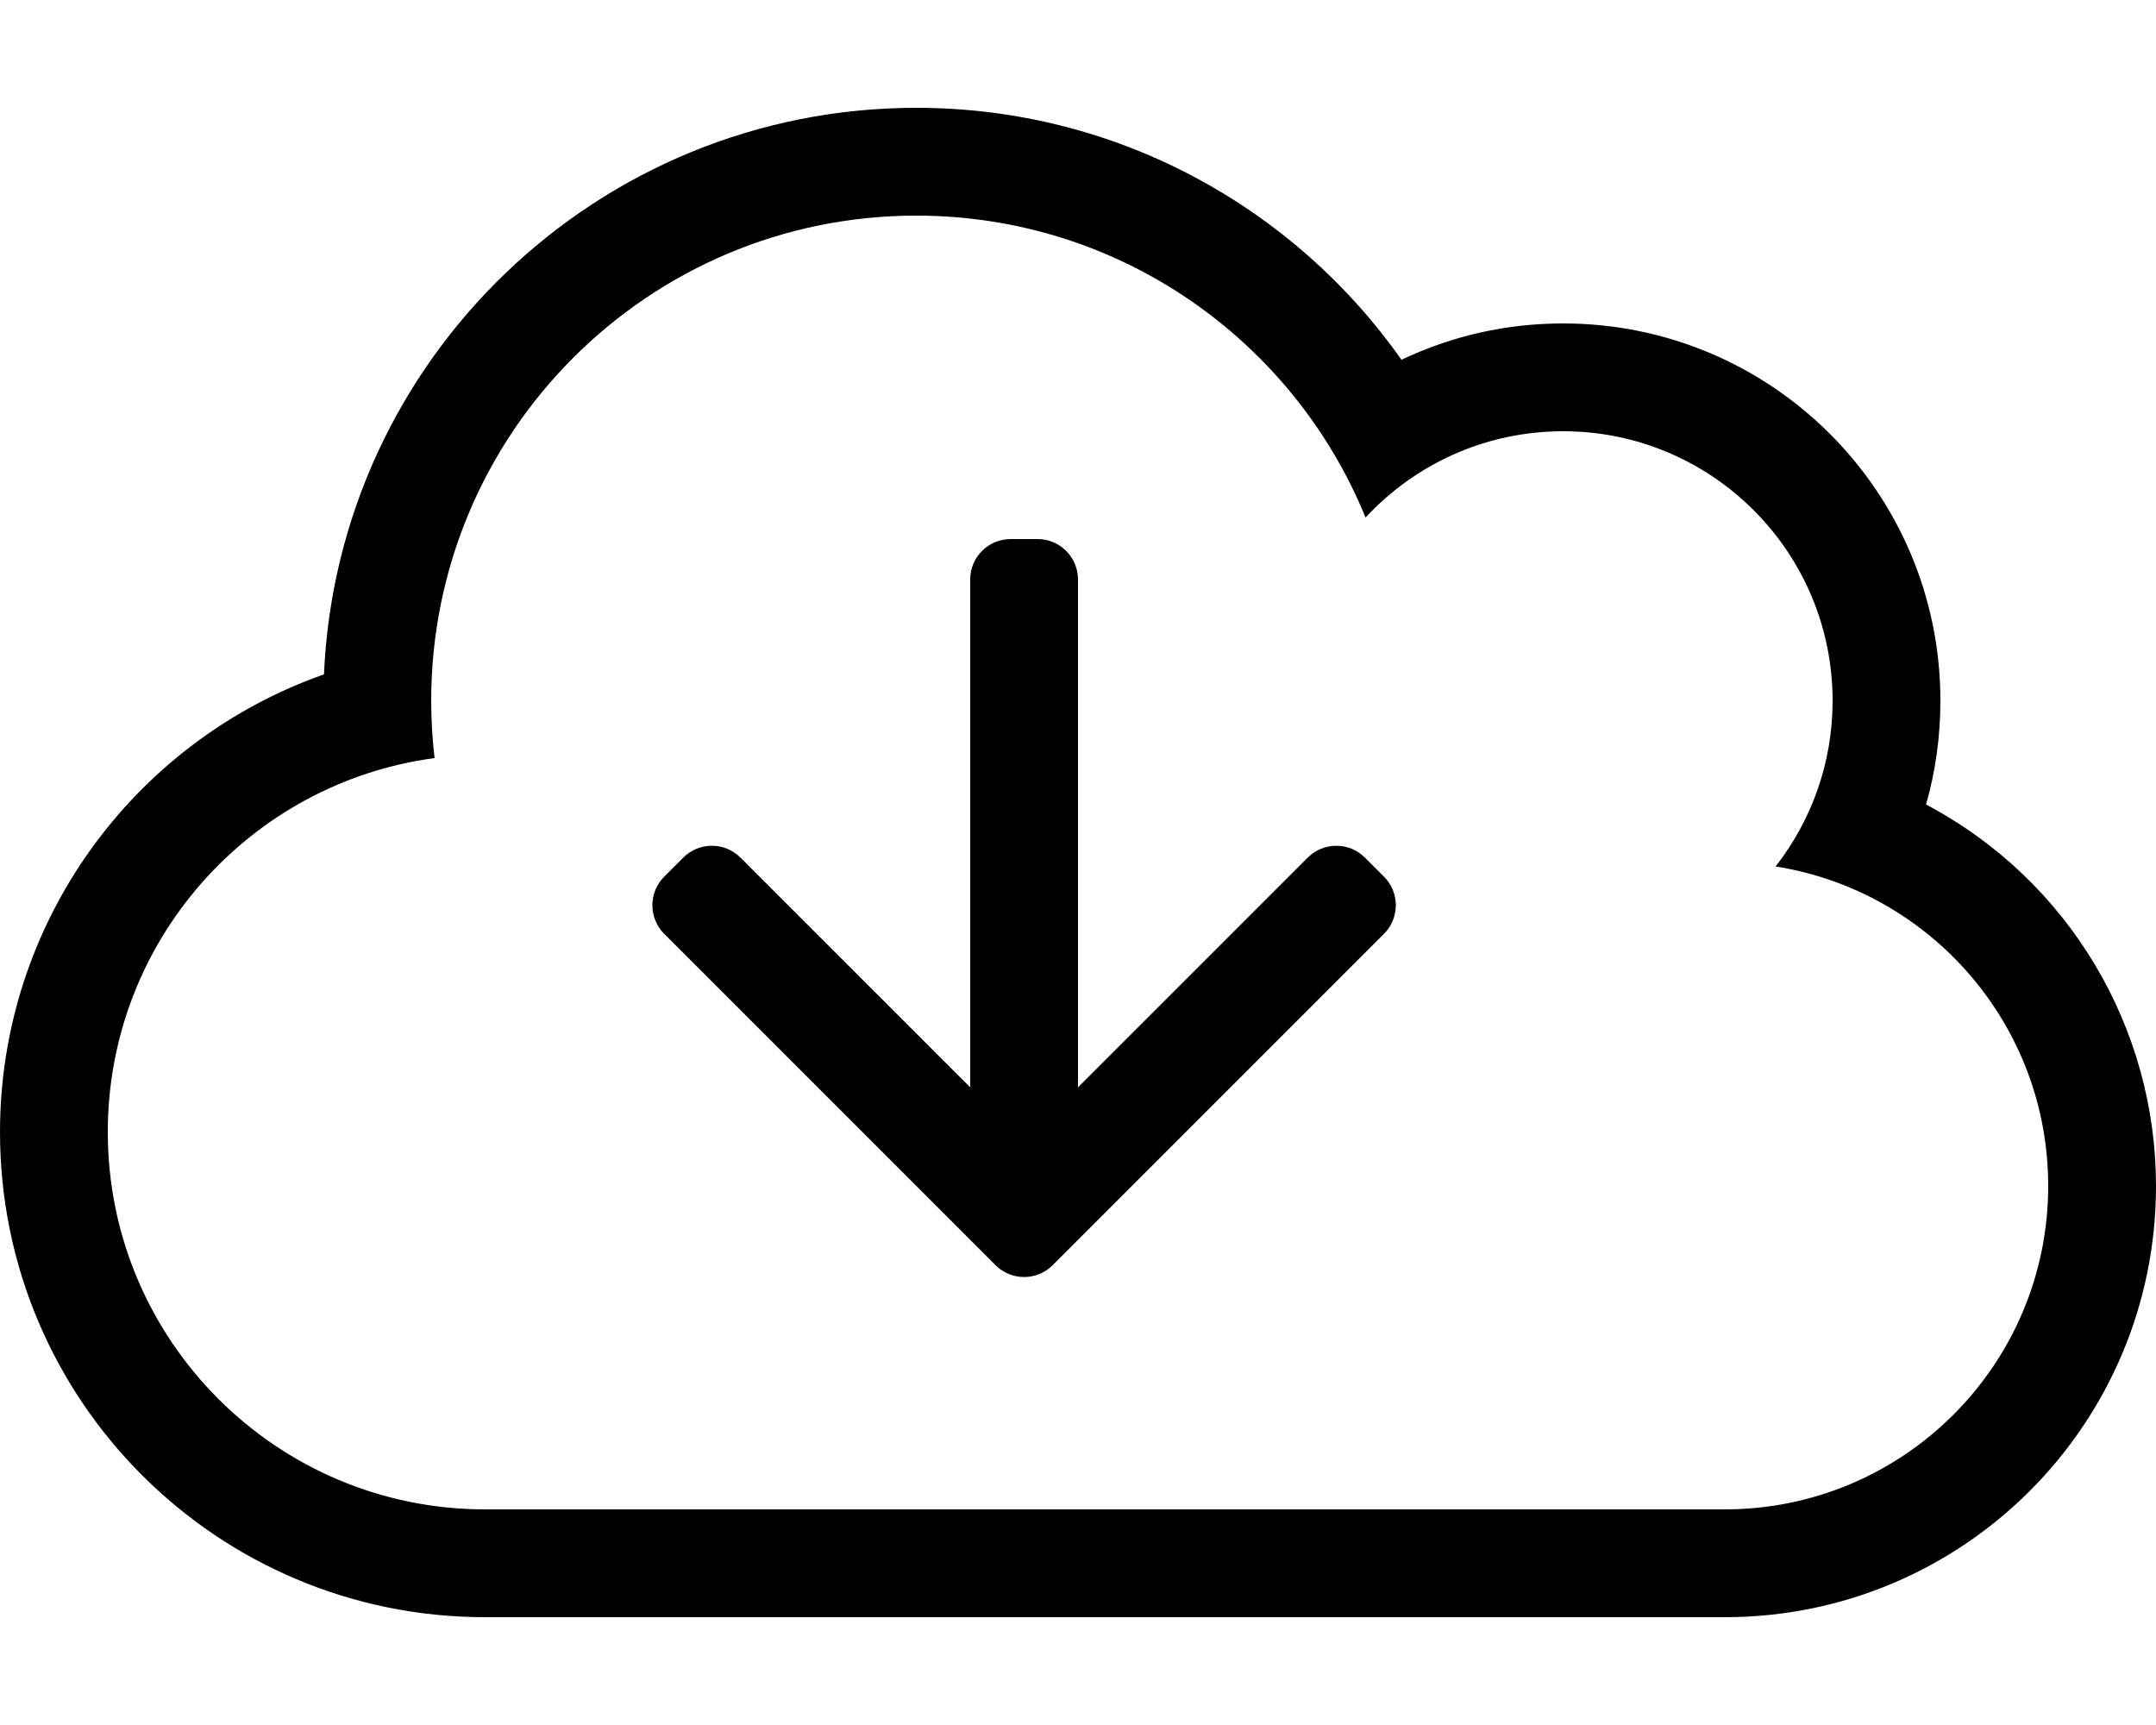
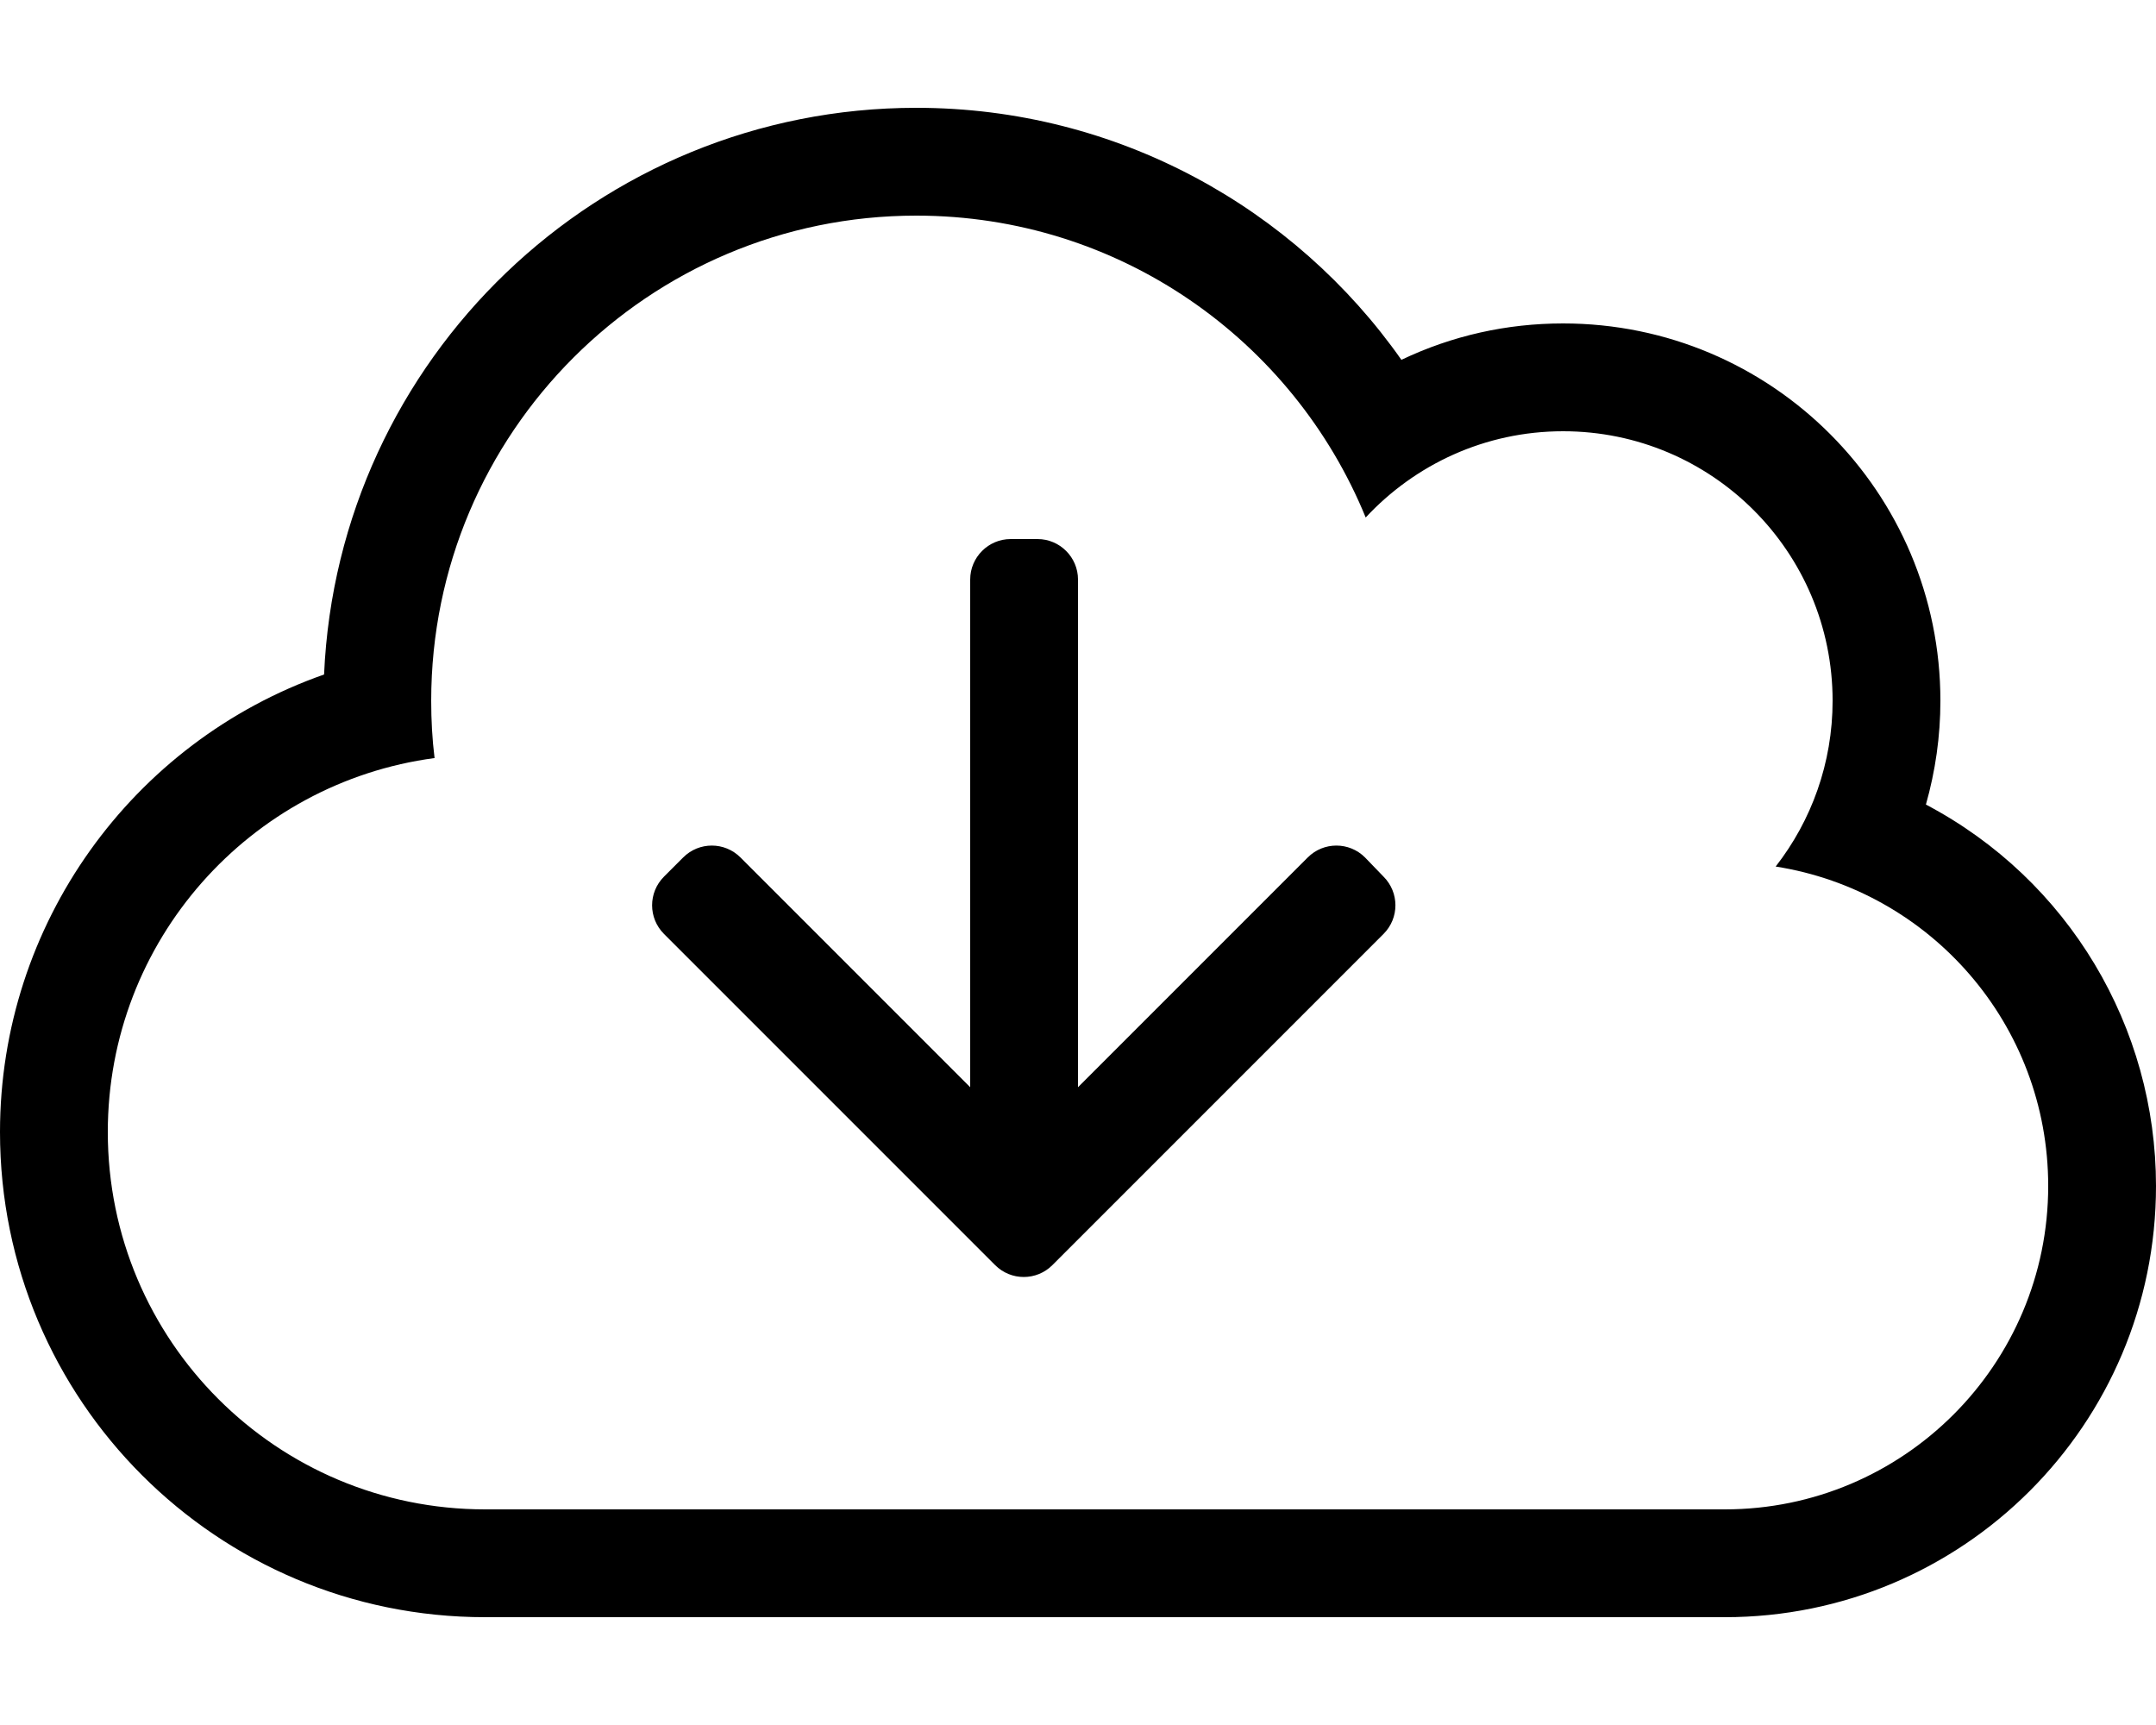
<svg xmlns="http://www.w3.org/2000/svg" viewBox="0 0 640 512">
-   <path d="M272 64c60.28 0 111.899 37.044 133.36 89.604C419.97 137.862 440.829 128 464 128c44.183 0 80 35.817 80 80 0 18.55-6.331 35.612-16.927 49.181C572.931 264.413 608 304.109 608 352c0 53.019-42.981 96-96 96H144c-61.856 0-112-50.144-112-112 0-56.77 42.24-103.669 97.004-110.998A145.47 145.47 0 0 1 128 208c0-79.529 64.471-144 144-144m0-32c-94.444 0-171.749 74.49-175.83 168.157C39.171 220.236 0 274.272 0 336c0 79.583 64.404 144 144 144h368c70.74 0 128-57.249 128-128 0-46.976-25.815-90.781-68.262-113.208C574.558 228.898 576 218.571 576 208c0-61.898-50.092-112-112-112-16.734 0-32.898 3.631-47.981 10.785C384.386 61.786 331.688 32 272 32zm16 140v150.745l-68.201-68.2c-4.686-4.686-12.284-4.686-16.97 0l-5.657 5.657c-4.687 4.686-4.687 12.284 0 16.971l98.343 98.343c4.686 4.686 12.284 4.686 16.971 0l98.343-98.343c4.686-4.686 4.686-12.285 0-16.971l-5.657-5.657c-4.686-4.686-12.284-4.686-16.97 0L320 322.745V172c0-6.627-5.373-12-12-12h-8c-6.627 0-12 5.373-12 12z" />
+   <path d="M571.7 238.8c2.8-9.9 4.3-20.2 4.3-30.8 0-61.9-50.1-112-112-112-16.7 0-32.9 3.6-48 10.8-31.6-45-84.3-74.8-144-74.8-94.4 0-171.7 74.5-175.8 168.2C39.2 220.2 0 274.3 0 336c0 79.6 64.4 144 144 144h368c70.7 0 128-57.2 128-128 0-47-25.8-90.8-68.3-113.2zM512 448H144c-61.9 0-112-50.1-112-112 0-56.8 42.2-103.7 97-111-.7-5.6-1-11.3-1-17 0-79.5 64.5-144 144-144 60.3 0 111.9 37 133.4 89.6C420 137.9 440.8 128 464 128c44.2 0 80 35.8 80 80 0 18.5-6.3 35.6-16.9 49.2C573 264.4 608 304.1 608 352c0 53-43 96-96 96zM405.2 254.5c-4.7-4.7-12.3-4.7-17 0L320 322.7V172c0-6.6-5.4-12-12-12h-8c-6.6 0-12 5.4-12 12v150.7l-68.2-68.2c-4.7-4.7-12.3-4.7-17 0l-5.7 5.7c-4.7 4.7-4.7 12.3 0 17l98.3 98.3c4.7 4.7 12.3 4.7 17 0l98.3-98.3c4.7-4.7 4.7-12.3 0-17l-5.5-5.7z" />
</svg>
